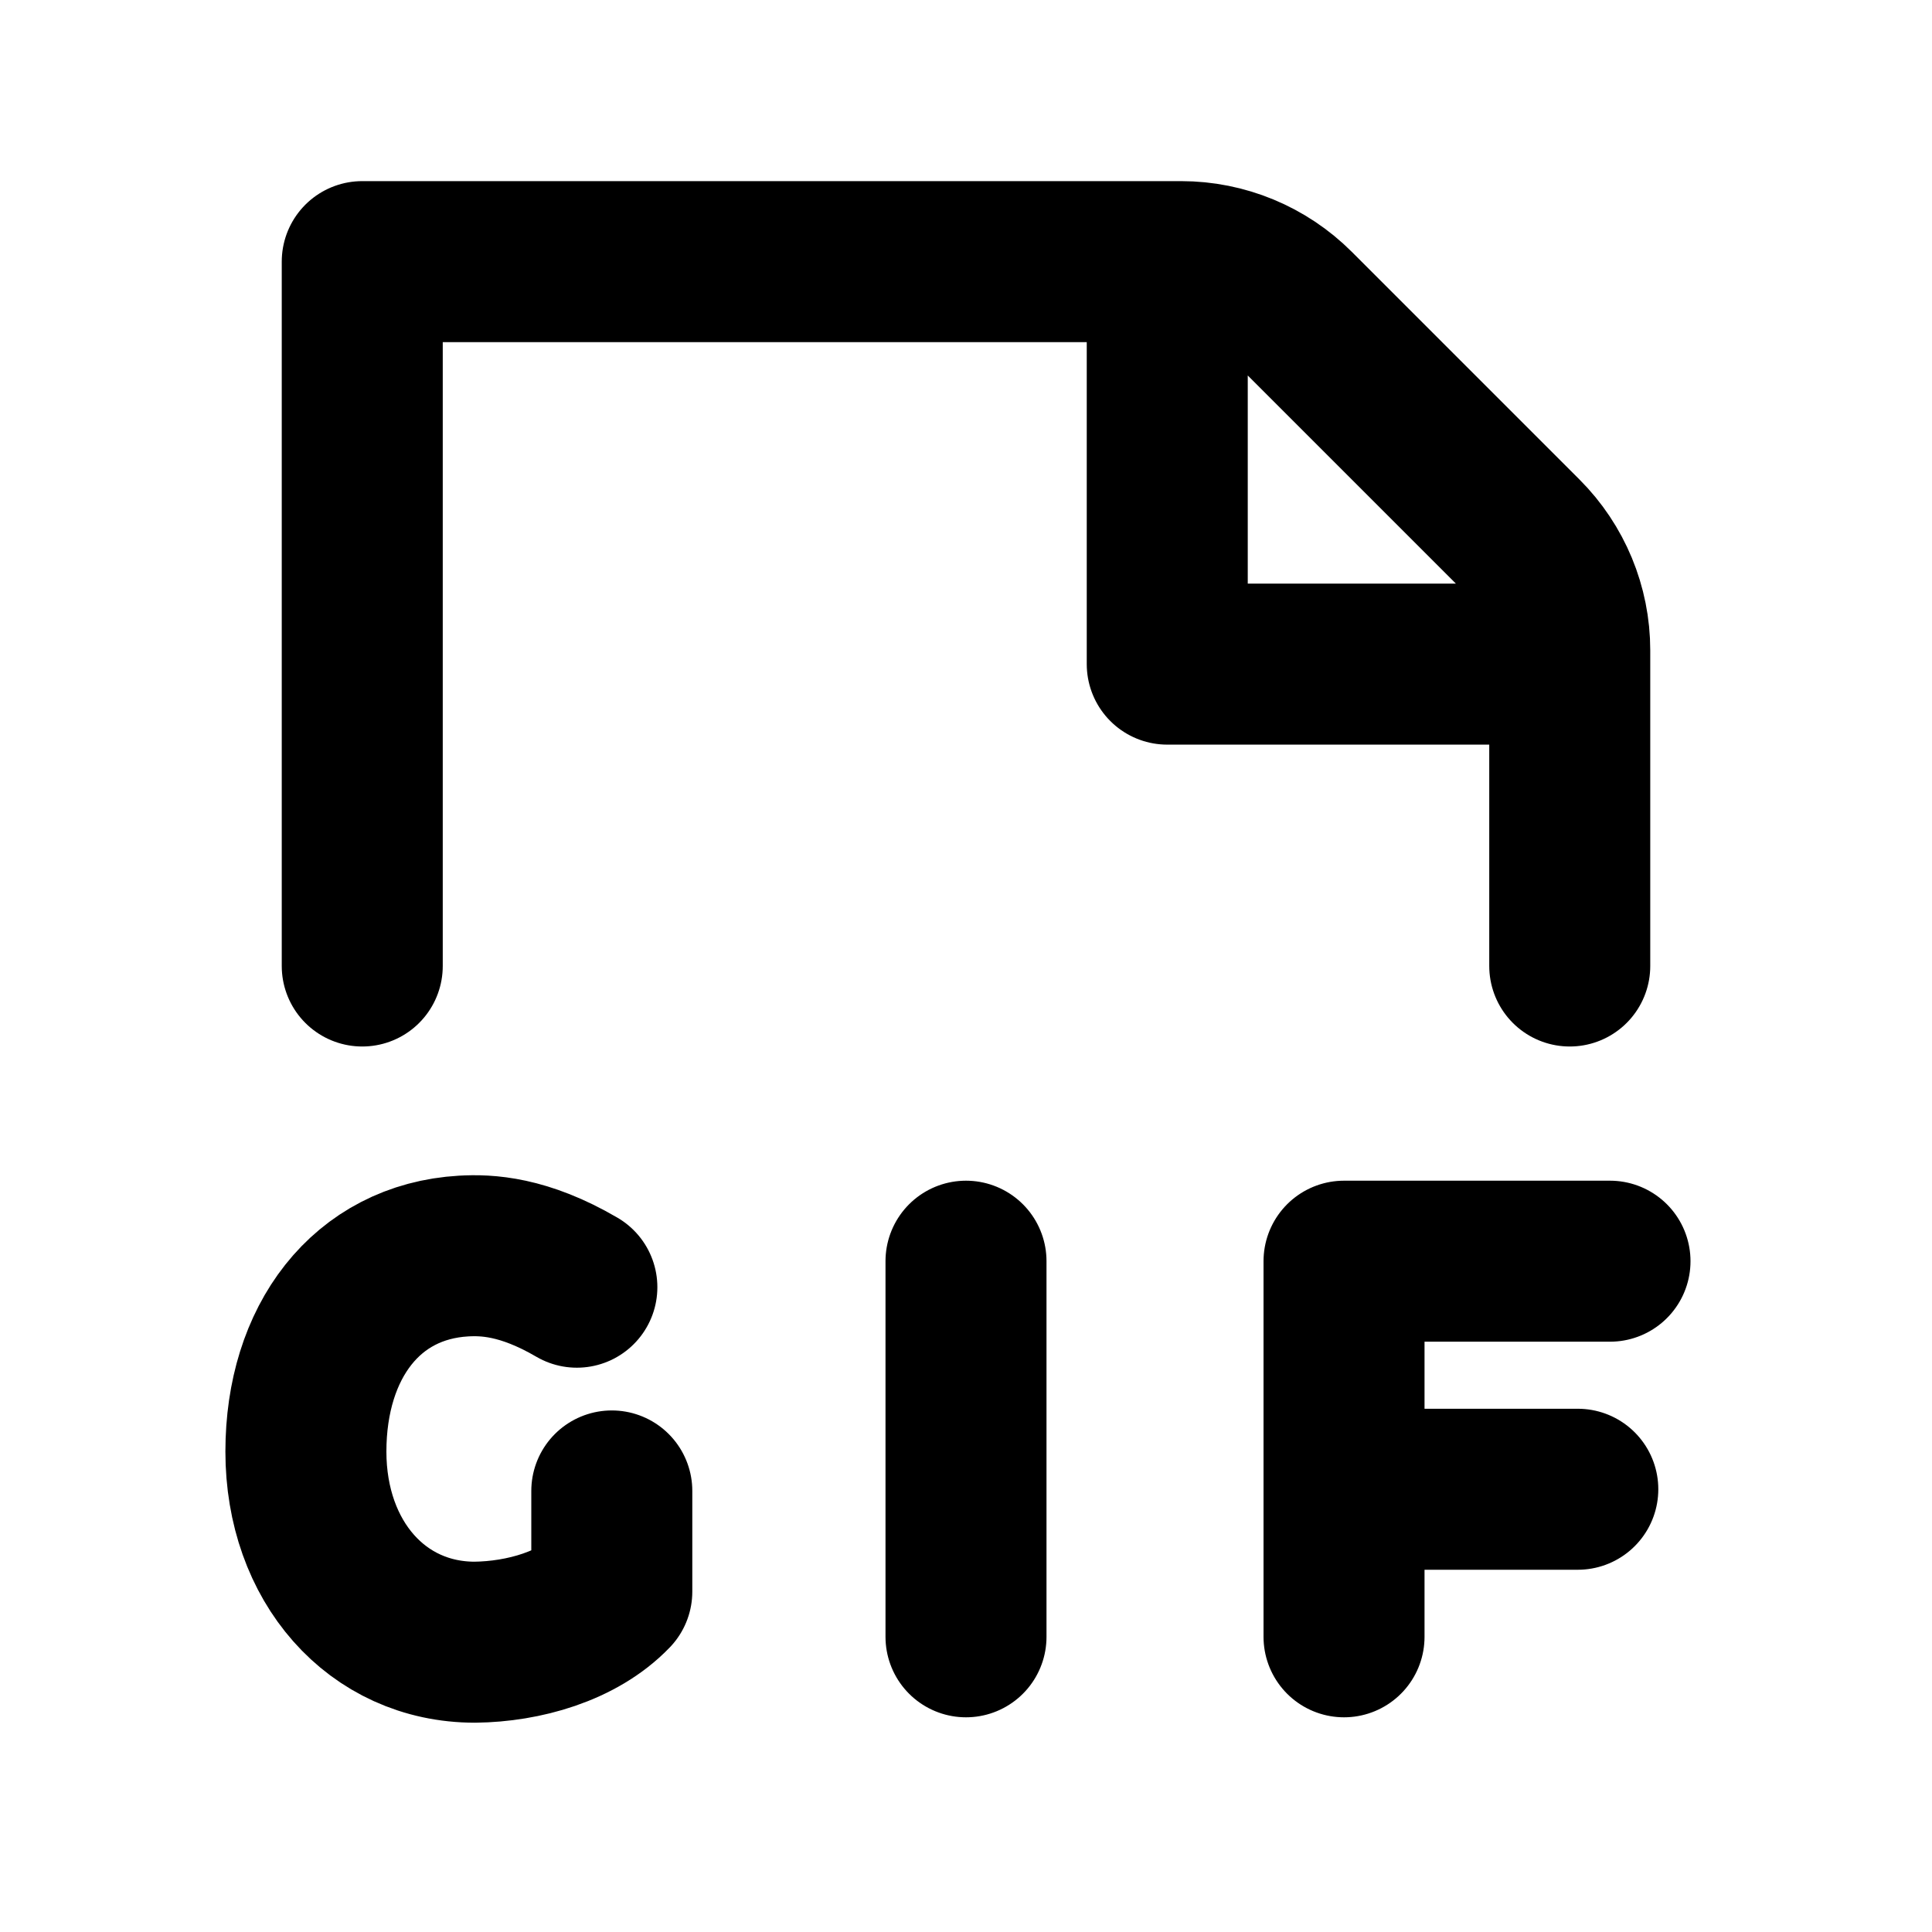
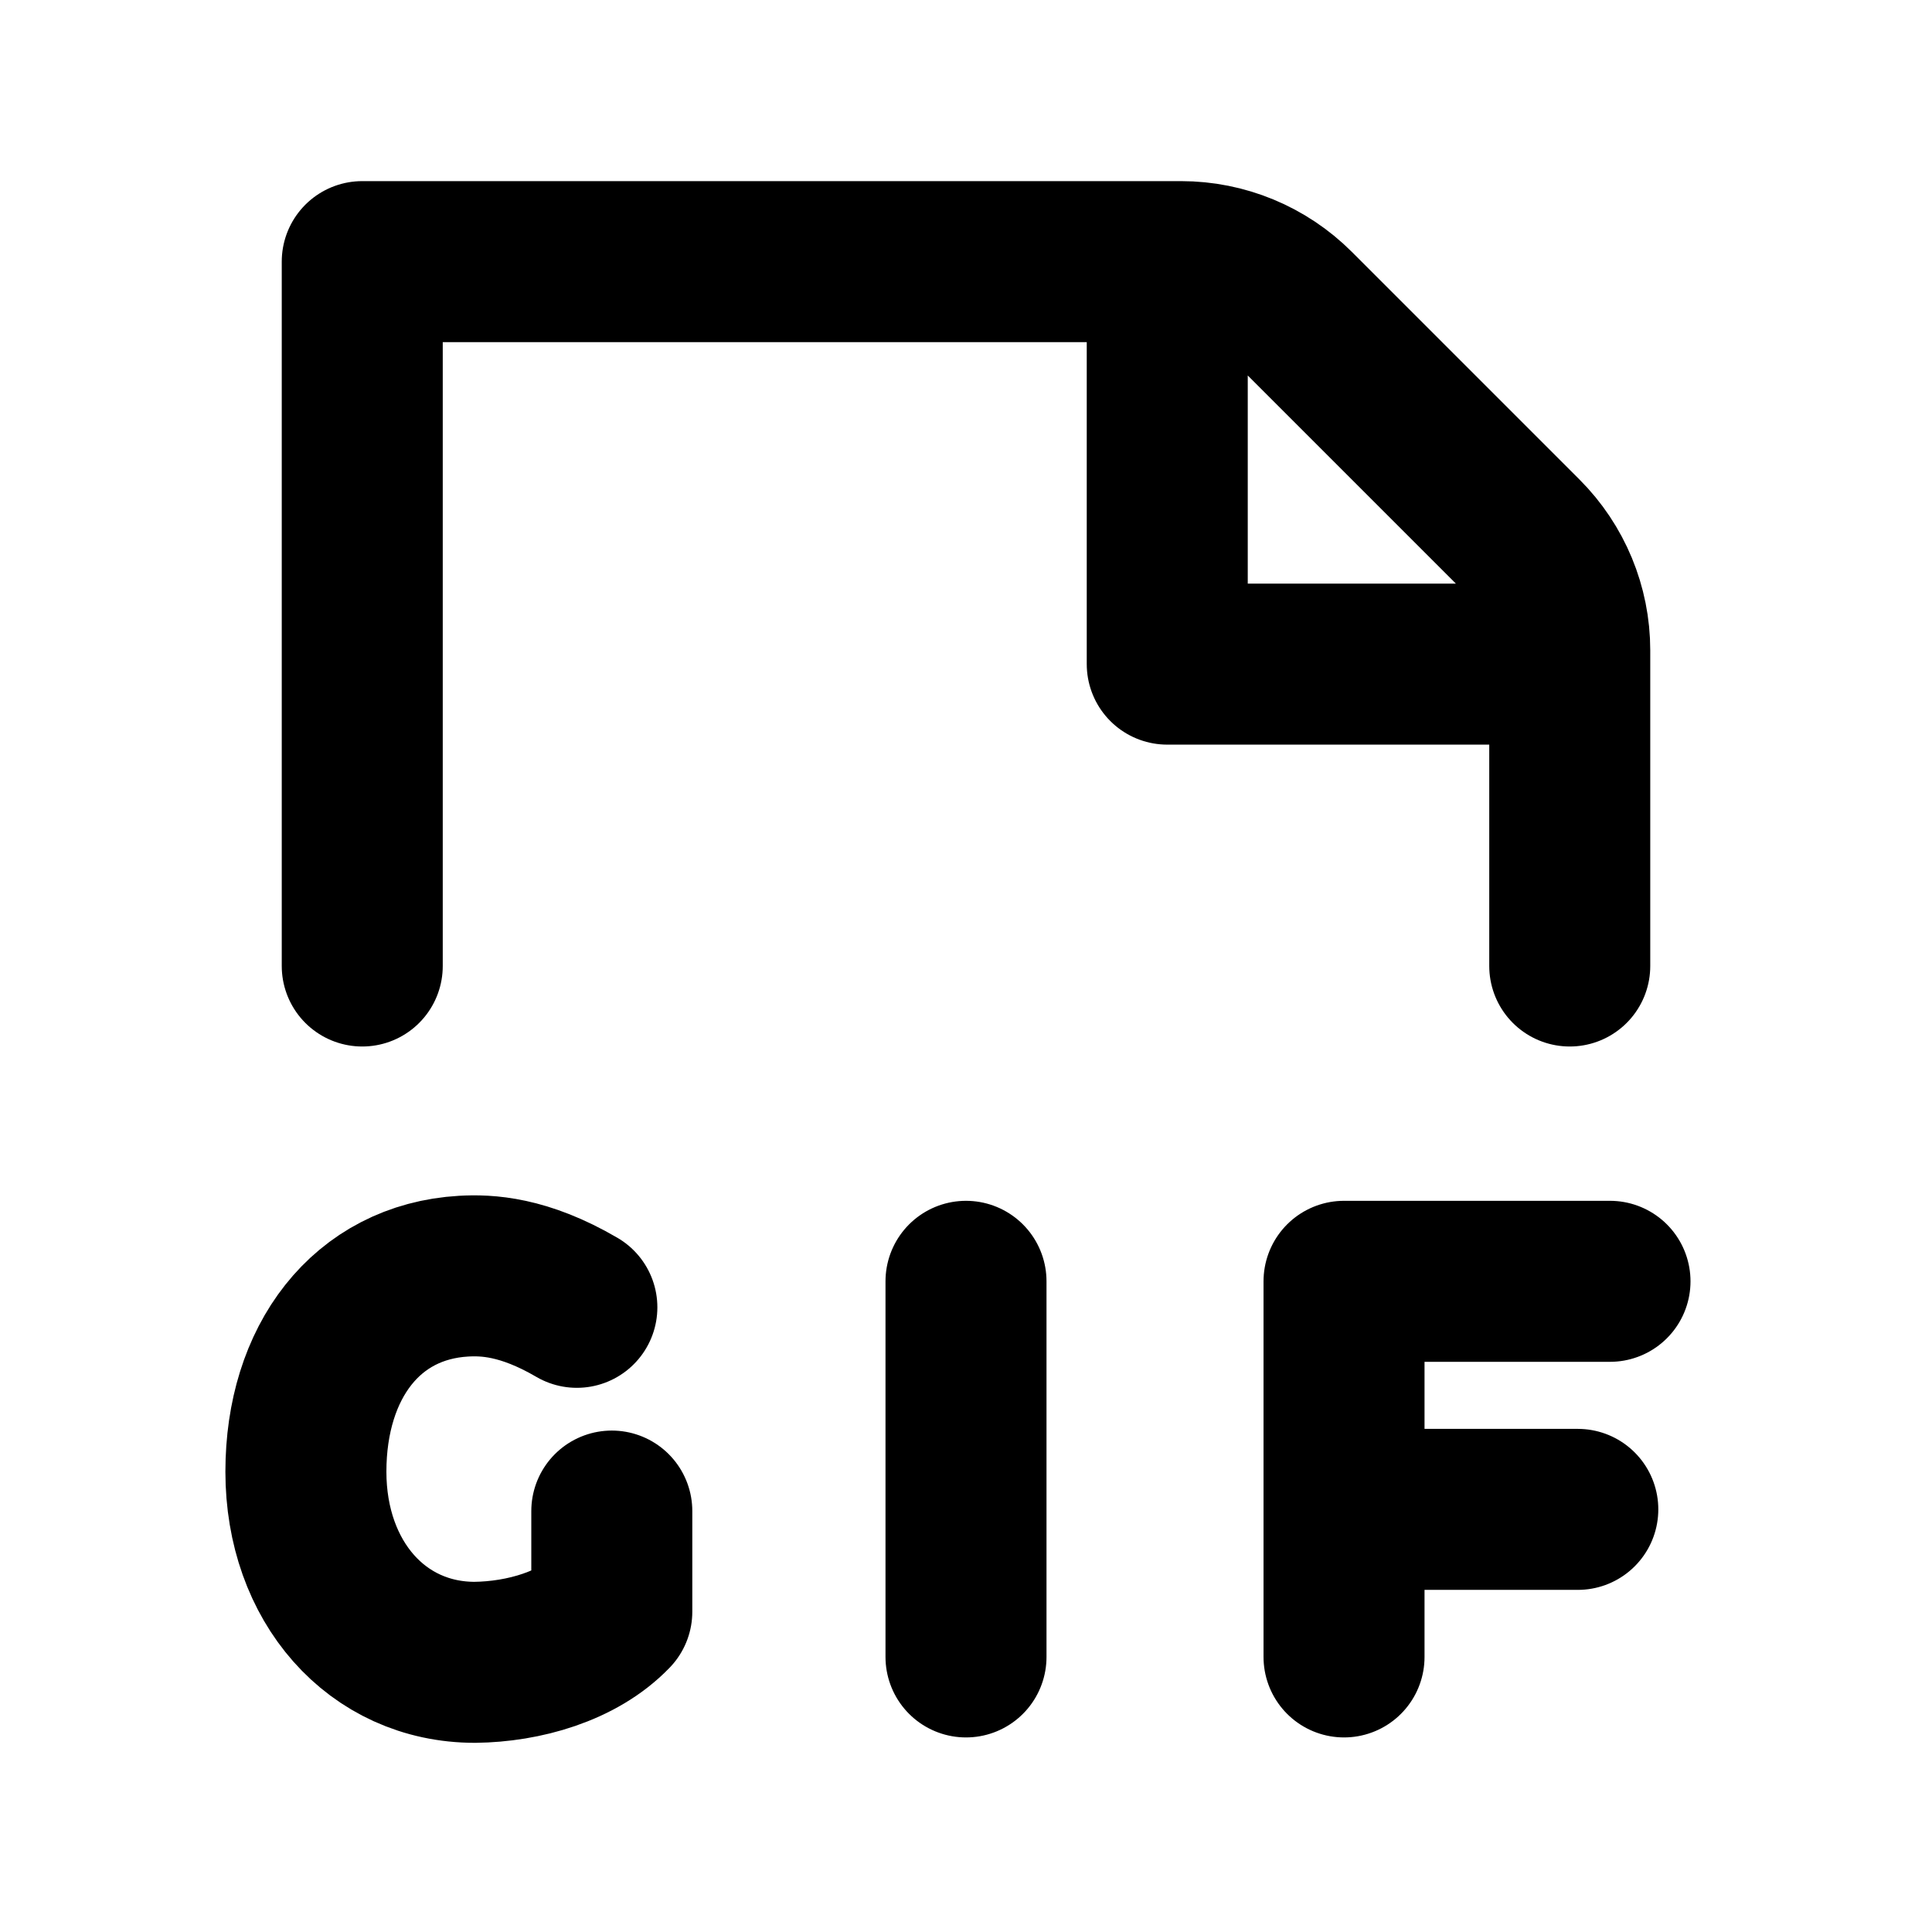
<svg xmlns="http://www.w3.org/2000/svg" width="24" height="24" viewBox="0 0 24 24" fill="none">
-   <path d="M4.5 12V3.25H14.672C15.202 3.25 15.711 3.461 16.086 3.836L18.914 6.664C19.289 7.039 19.5 7.548 19.5 8.078V12M14.5 3.25V8.25H19.5M7.6 18.521V19.771C7.185 20.203 6.503 20.393 5.899 20.4C4.681 20.4 3.8 19.396 3.8 18.032C3.8 16.668 4.553 15.673 5.759 15.603C6.046 15.587 6.504 15.603 7.166 15.99M16.696 20.333V15.667H20M16.696 18.5H19.6M12 15.667V20.333" stroke="black" stroke-width="2" stroke-linecap="round" stroke-linejoin="round" />
+   <path d="M4.5 12V3.25H14.672C15.202 3.25 15.711 3.461 16.086 3.836L18.914 6.664C19.289 7.039 19.5 7.548 19.5 8.078V12M14.5 3.25V8.25H19.5M7.6 18.771V20.021C7.185 20.453 6.503 20.643 5.899 20.65C4.681 20.65 3.8 19.646 3.8 18.282C3.8 16.918 4.553 15.923 5.759 15.853C6.046 15.837 6.504 15.853 7.166 16.24M16.696 20.583V15.917H20M16.696 18.75H19.6M12 15.917V20.583" stroke-width="2" stroke-linecap="round" stroke-linejoin="round" stroke="black" />
</svg>
